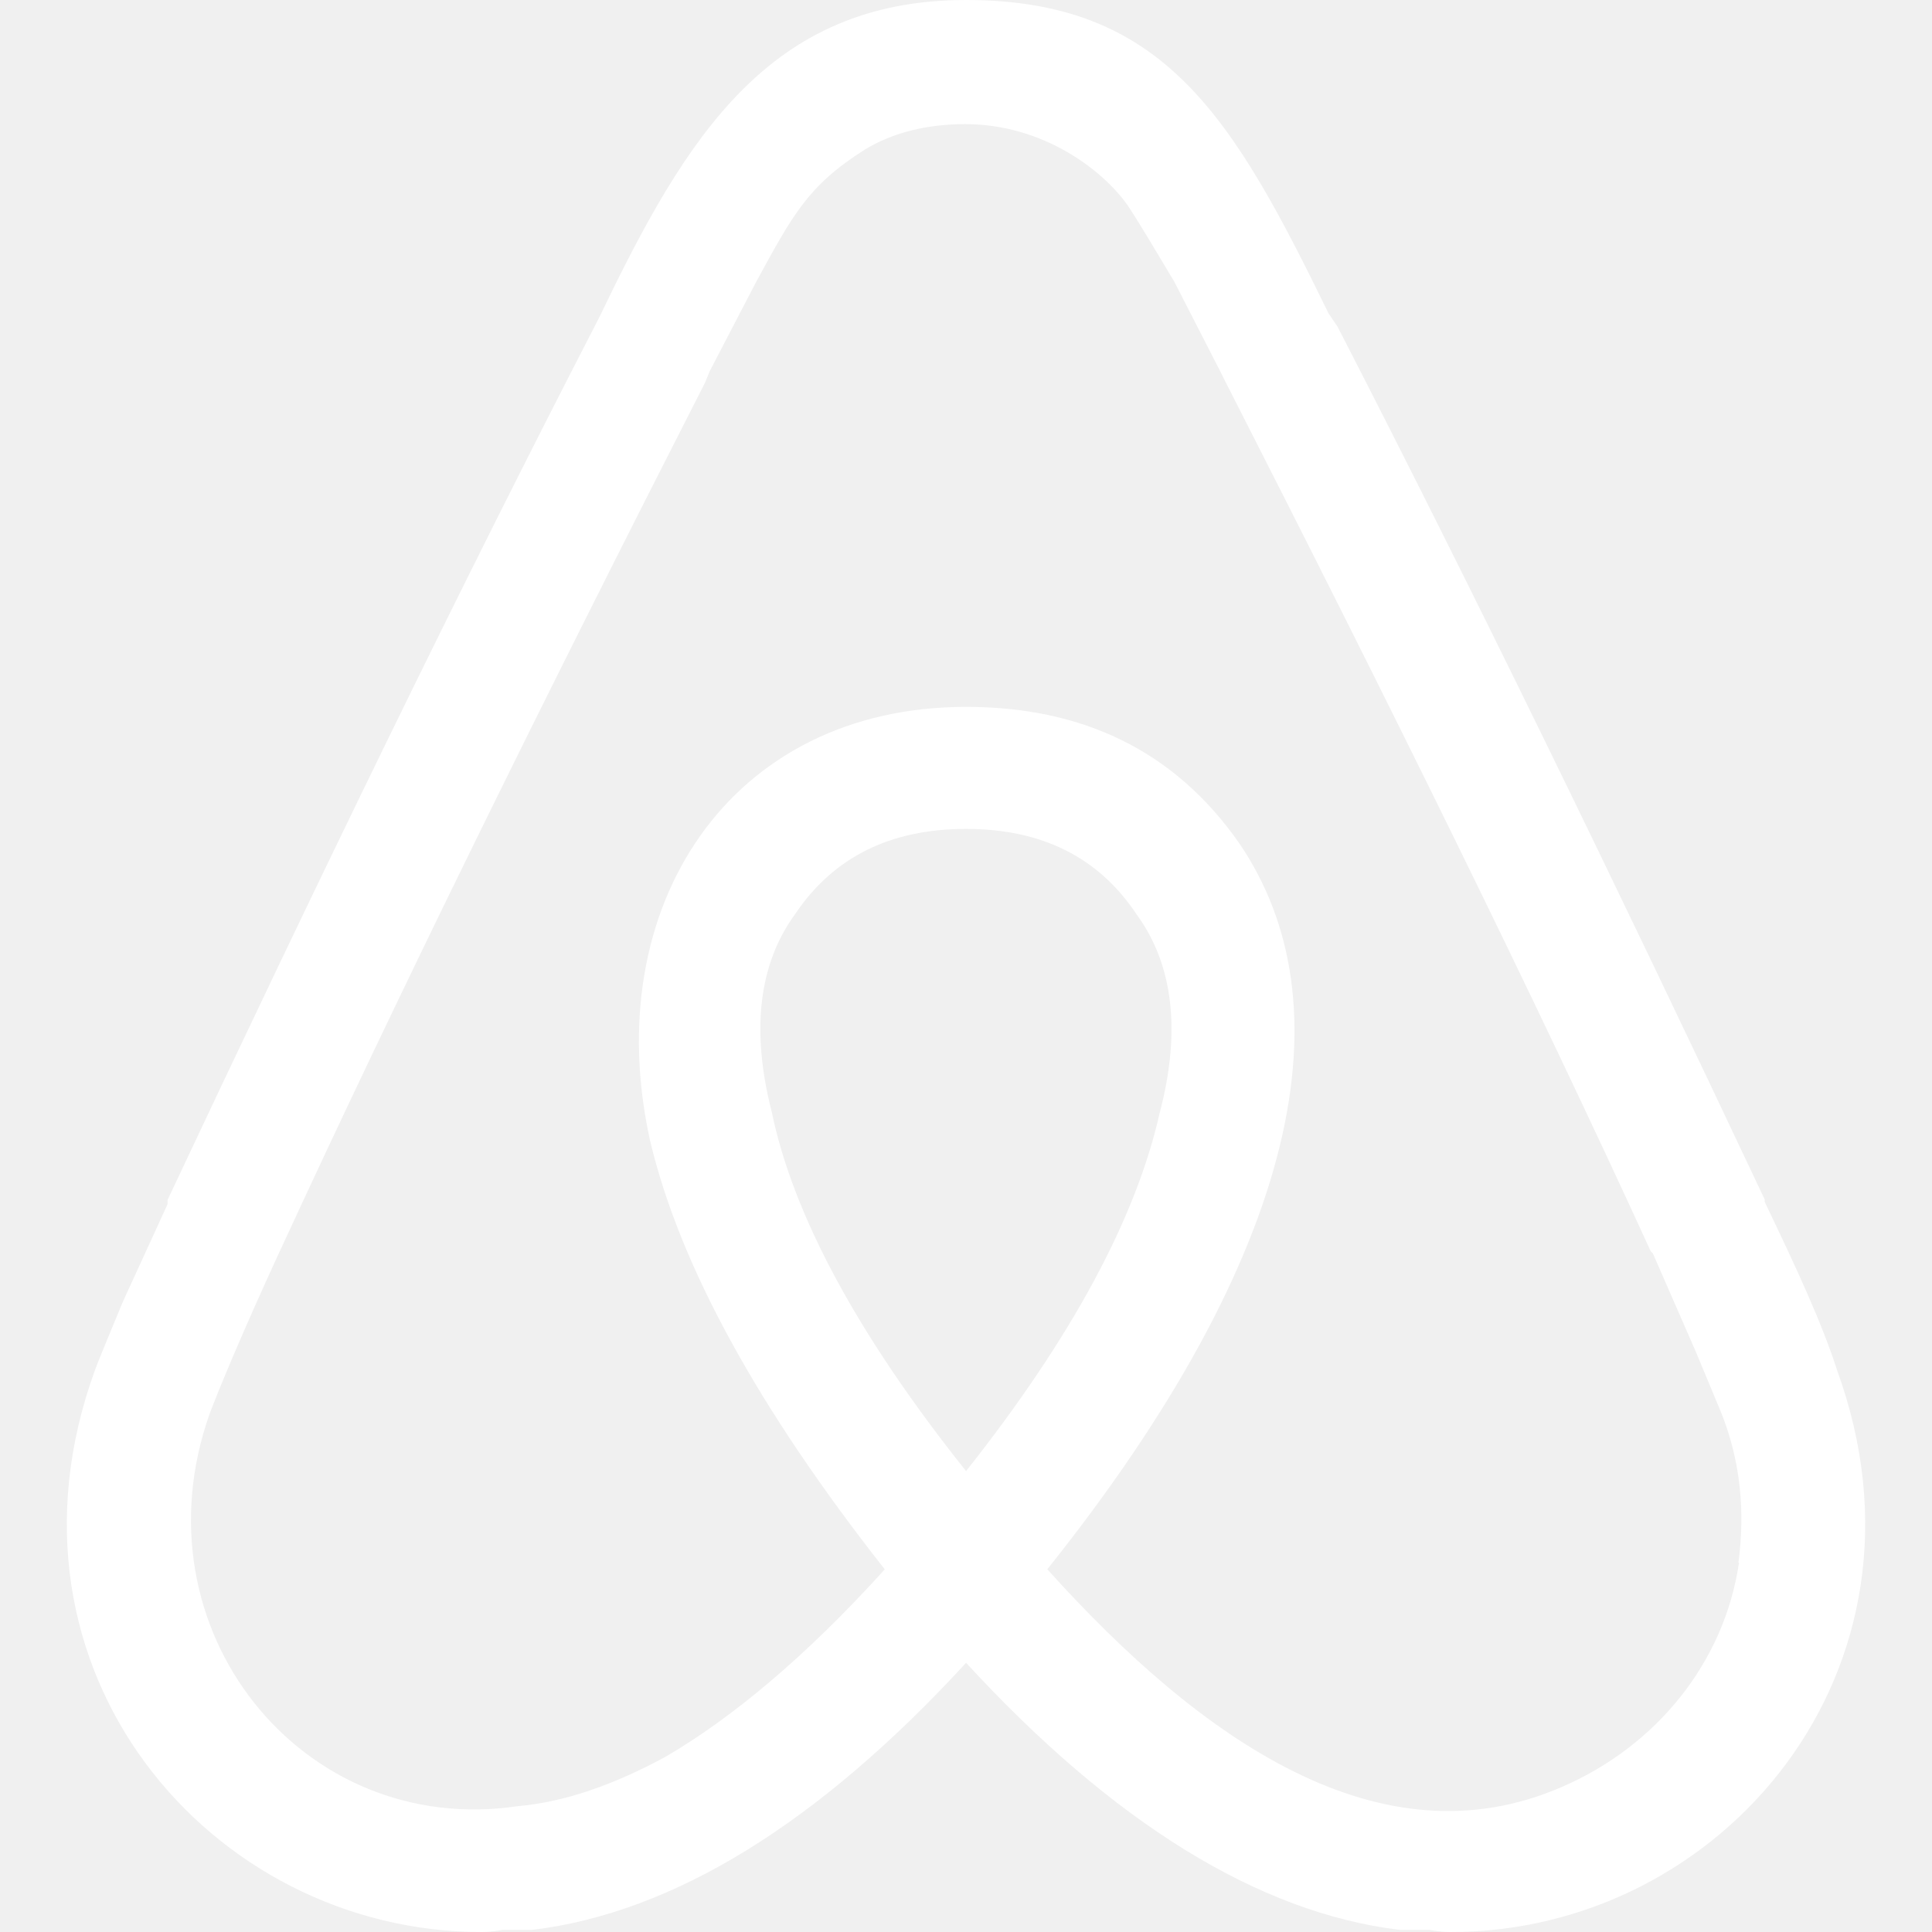
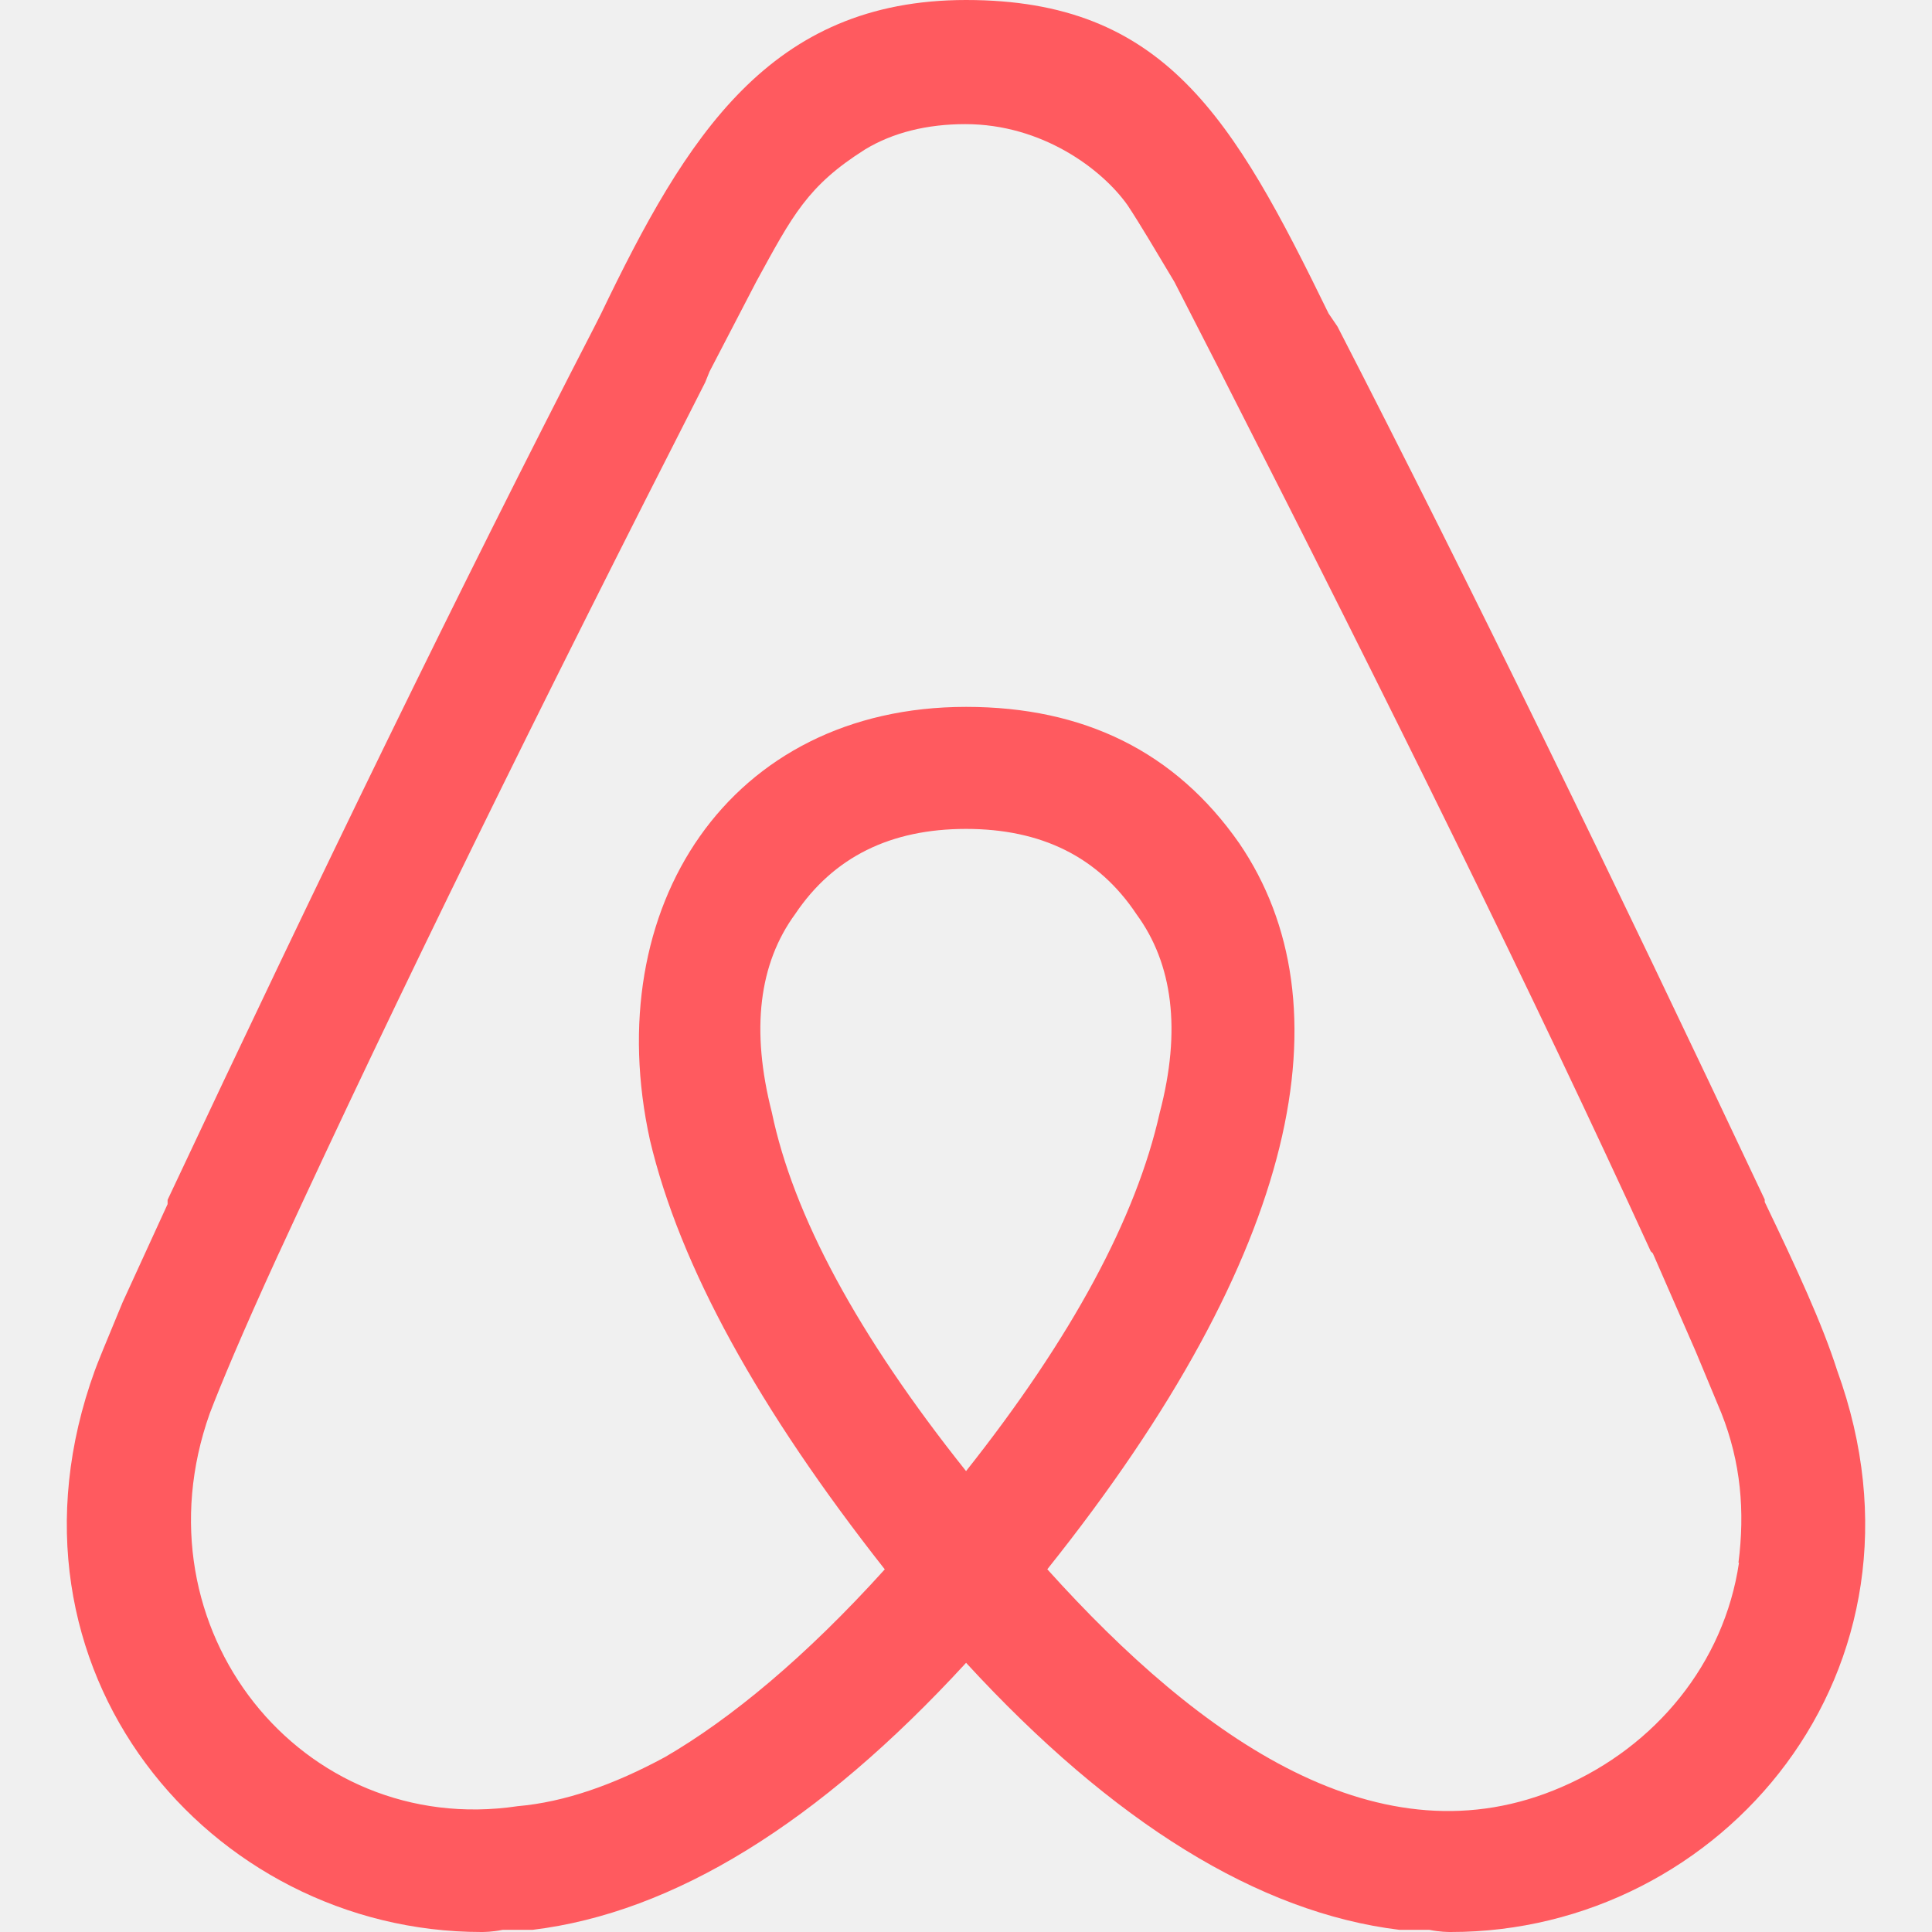
- <svg xmlns="http://www.w3.org/2000/svg" width="1em" height="1em" viewBox="0 0 24 24">
-   <path fill="white" d="M12.001 18.275c-1.353-1.697-2.148-3.184-2.413-4.457c-.263-1.027-.16-1.848.291-2.465c.477-.71 1.188-1.056 2.121-1.056s1.643.345 2.12 1.063c.446.61.558 1.432.286 2.465c-.291 1.298-1.085 2.785-2.412 4.458zm9.601 1.14c-.185 1.246-1.034 2.28-2.2 2.783c-2.253.98-4.483-.583-6.392-2.704c3.157-3.951 3.74-7.028 2.385-9.018c-.795-1.14-1.933-1.695-3.394-1.695c-2.944 0-4.563 2.49-3.927 5.382c.37 1.565 1.352 3.343 2.917 5.332c-.98 1.085-1.91 1.856-2.732 2.333c-.636.344-1.245.558-1.828.609c-2.679.399-4.778-2.2-3.825-4.88c.132-.345.395-.98.845-1.961l.025-.053c1.464-3.178 3.242-6.79 5.285-10.795l.053-.132l.58-1.116c.45-.822.635-1.19 1.351-1.643c.346-.21.77-.315 1.246-.315c.954 0 1.698.558 2.016 1.007c.158.239.345.557.582.953l.558 1.089l.08.159c2.041 4.004 3.821 7.608 5.279 10.794l.026.025l.533 1.22l.318.764c.243.613.294 1.222.213 1.858zm1.22-2.39c-.186-.583-.505-1.271-.9-2.094v-.03c-1.889-4.006-3.642-7.608-5.307-10.844l-.111-.163C15.317 1.461 14.468 0 12.001 0c-2.44 0-3.476 1.695-4.535 3.898l-.081.16c-1.669 3.236-3.421 6.843-5.303 10.847v.053l-.559 1.22c-.21.504-.317.768-.345.847C-.172 20.74 2.611 24 5.98 24c.027 0 .132 0 .265-.027h.372c1.75-.213 3.554-1.325 5.384-3.317c1.829 1.989 3.635 3.104 5.382 3.317h.372c.133.027.239.027.265.027c3.37.003 6.152-3.261 4.802-6.975" />
+ <svg xmlns="http://www.w3.org/2000/svg" fill="#FF5A5F" role="img" viewBox="0 0 24 24">
+   <path d="M12.001 18.275c-1.353-1.697-2.148-3.184-2.413-4.457-.263-1.027-.16-1.848.291-2.465.477-.71 1.188-1.056 2.121-1.056s1.643.345 2.12 1.063c.446.61.558 1.432.286 2.465-.291 1.298-1.085 2.785-2.412 4.458zm9.601 1.14c-.185 1.246-1.034 2.28-2.2 2.783-2.253.98-4.483-.583-6.392-2.704 3.157-3.951 3.74-7.028 2.385-9.018-.795-1.14-1.933-1.695-3.394-1.695-2.944 0-4.563 2.49-3.927 5.382.37 1.565 1.352 3.343 2.917 5.332-.98 1.085-1.91 1.856-2.732 2.333-.636.344-1.245.558-1.828.609-2.679.399-4.778-2.2-3.825-4.88.132-.345.395-.98.845-1.961l.025-.053c1.464-3.178 3.242-6.79 5.285-10.795l.053-.132.58-1.116c.45-.822.635-1.19 1.351-1.643.346-.21.77-.315 1.246-.315.954 0 1.698.558 2.016 1.007.158.239.345.557.582.953l.558 1.089.08.159c2.041 4.004 3.821 7.608 5.279 10.794l.026.025.533 1.22.318.764c.243.613.294 1.222.213 1.858zm1.22-2.39c-.186-.583-.505-1.271-.9-2.094v-.03c-1.889-4.006-3.642-7.608-5.307-10.844l-.111-.163C15.317 1.461 14.468 0 12.001 0c-2.44 0-3.476 1.695-4.535 3.898l-.081.16c-1.669 3.236-3.421 6.843-5.303 10.847v.053l-.559 1.22c-.21.504-.317.768-.345.847C-.172 20.74 2.611 24 5.98 24c.027 0 .132 0 .265-.027h.372c1.75-.213 3.554-1.325 5.384-3.317 1.829 1.989 3.635 3.104 5.382 3.317h.372c.133.027.239.027.265.027 3.37.003 6.152-3.261 4.802-6.975z" />
</svg>
